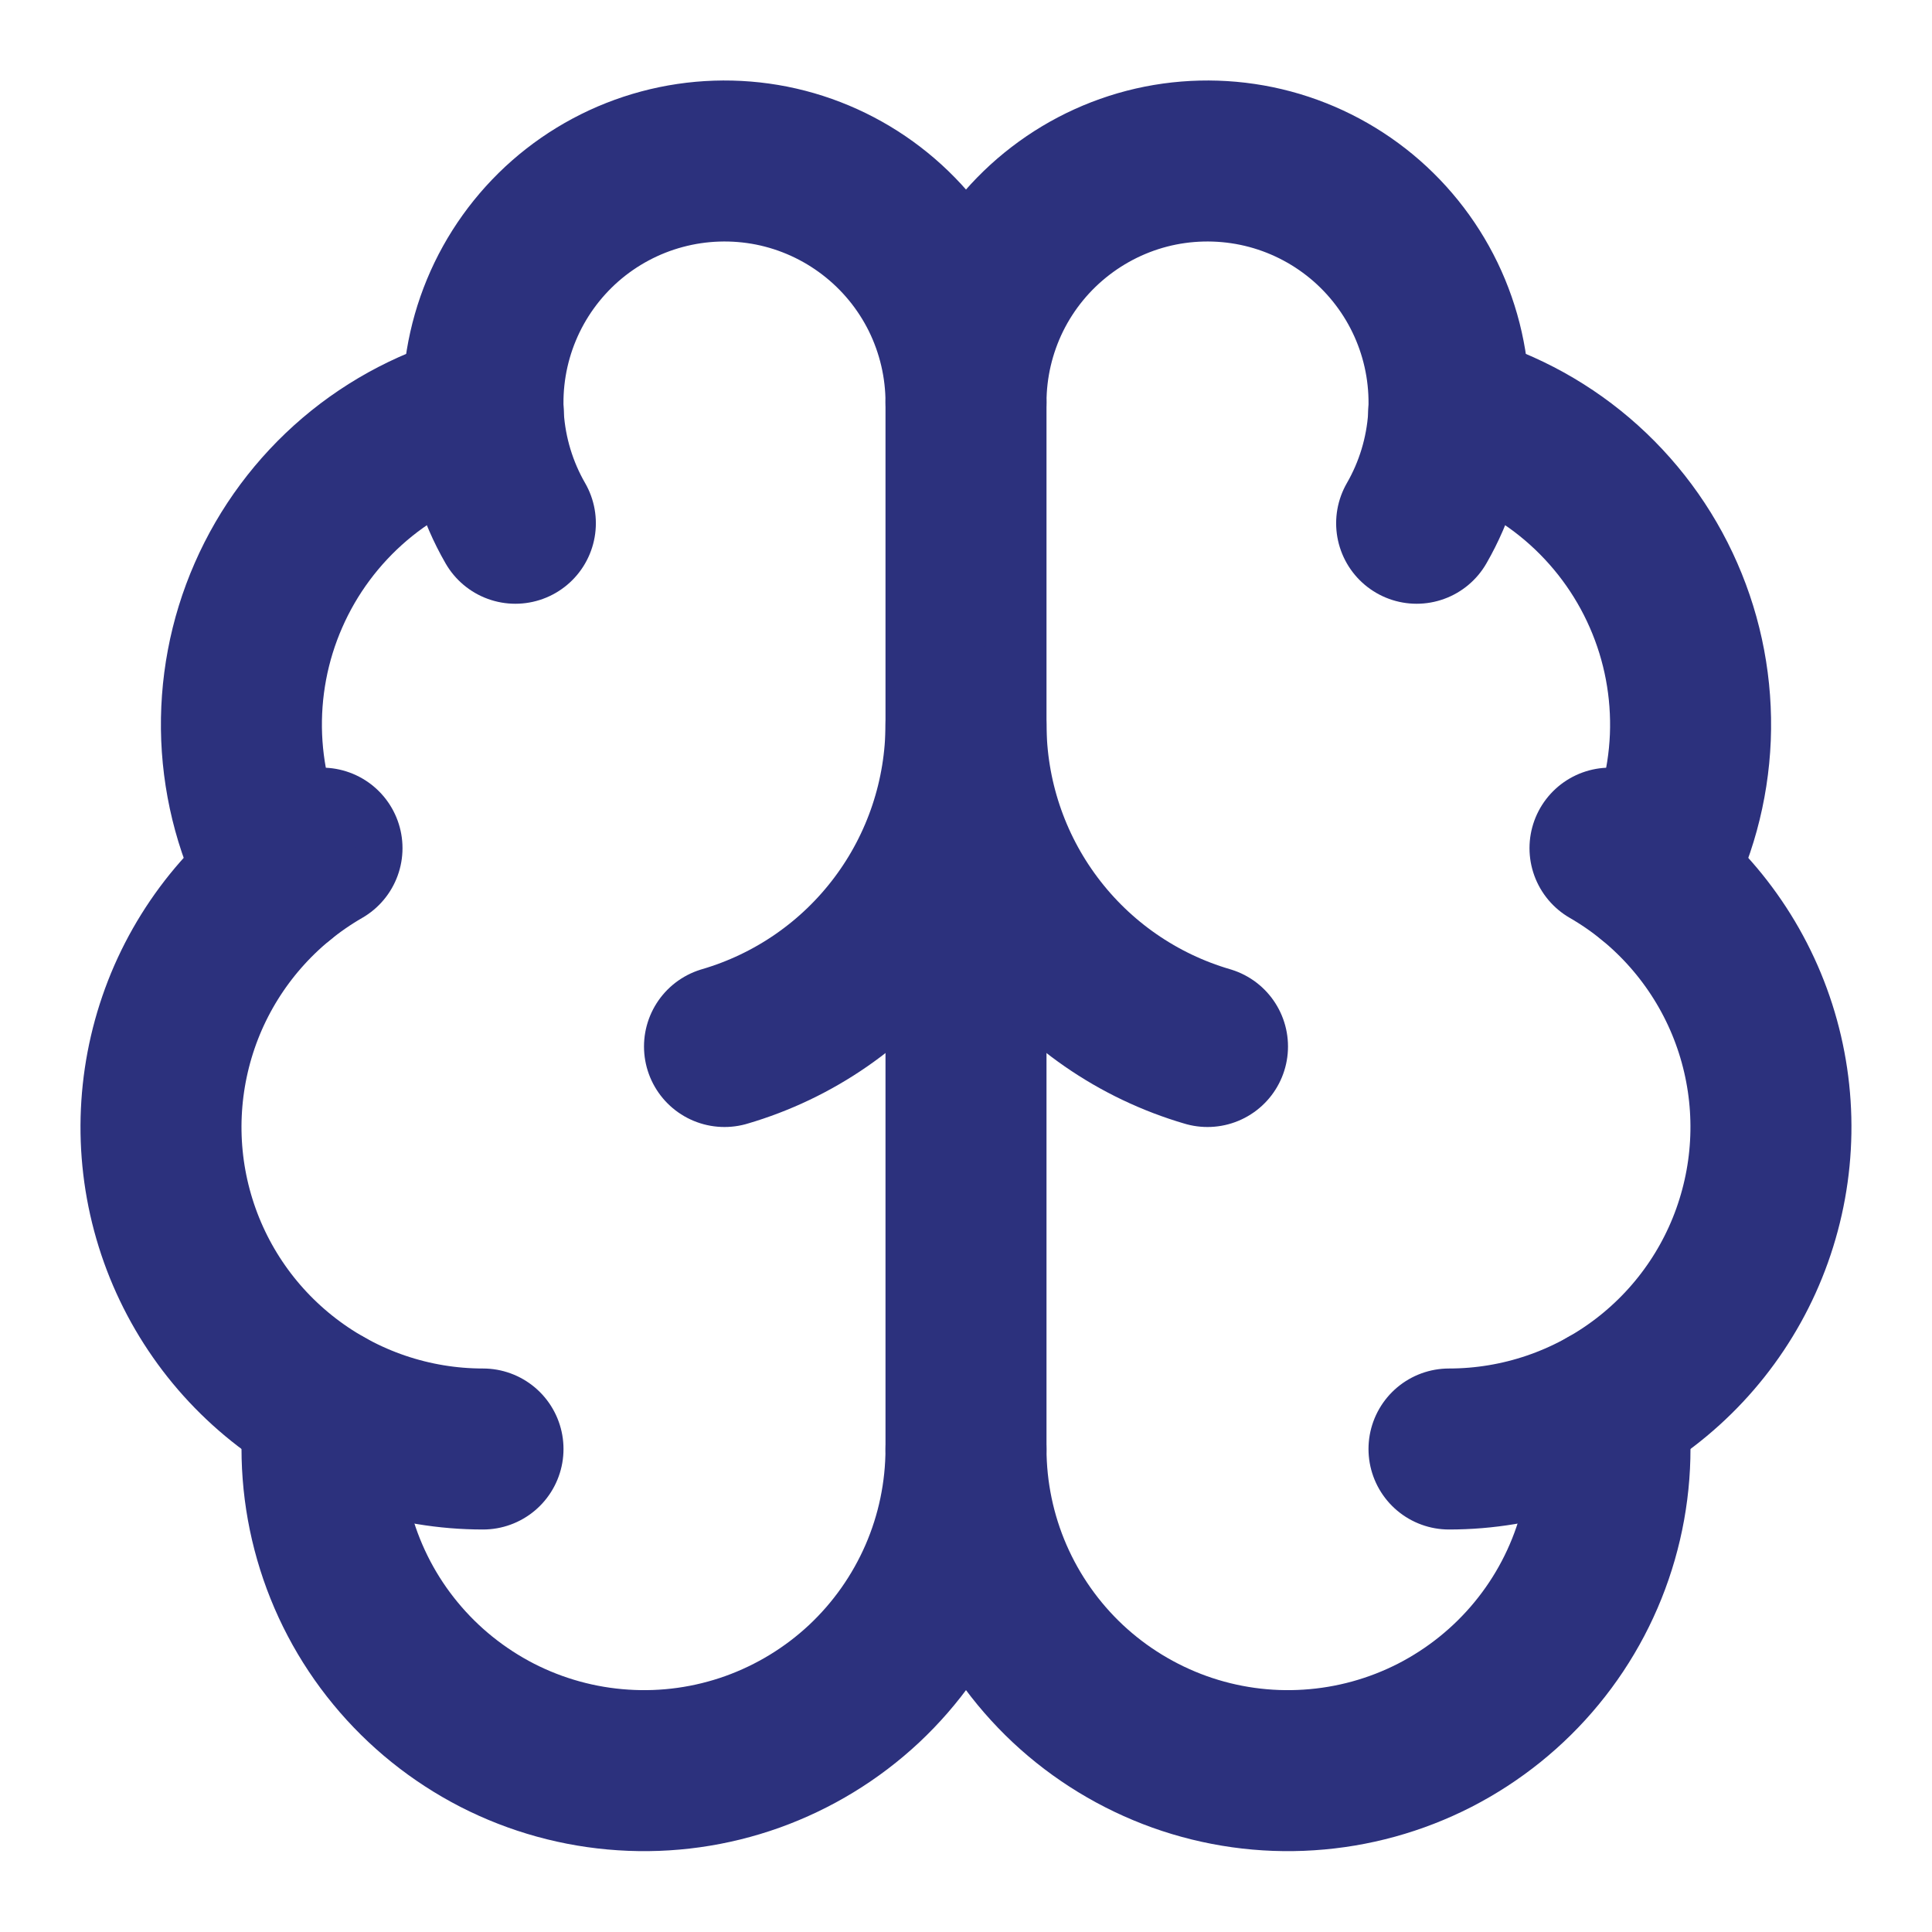
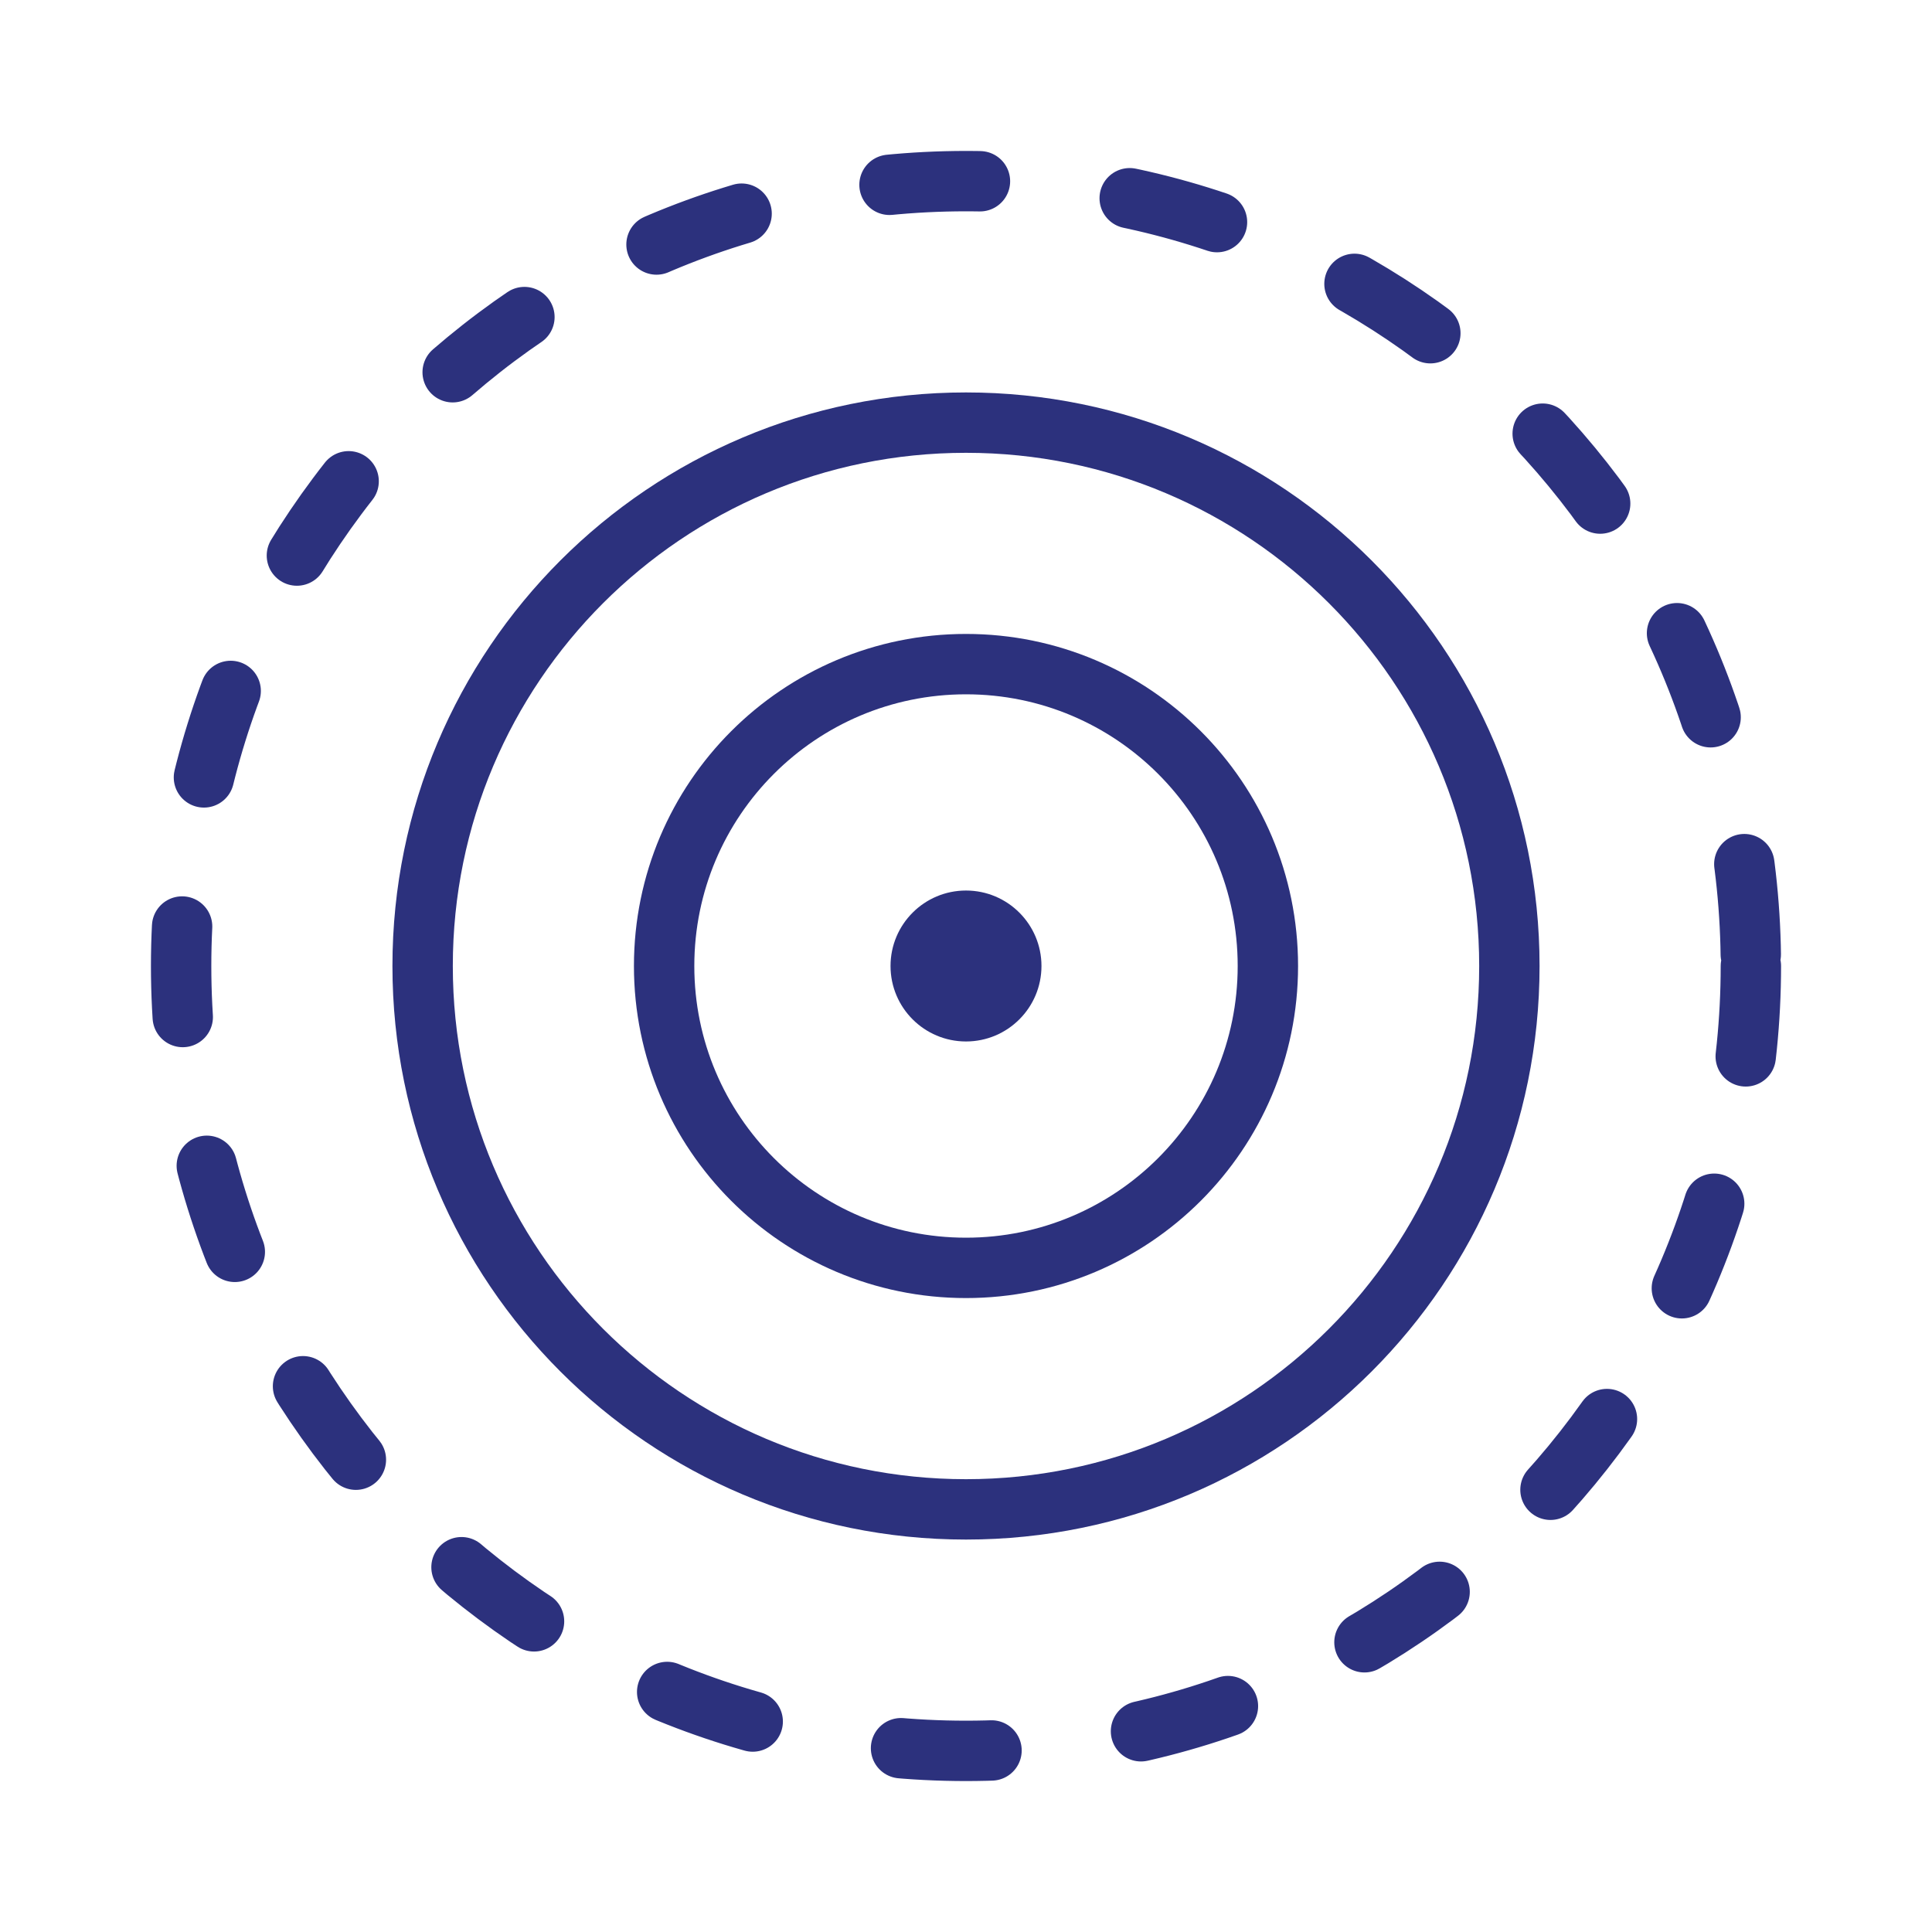
- <svg xmlns="http://www.w3.org/2000/svg" width="24" height="24" viewBox="0 0 24 24" fill="none">
-   <path d="M12 18V5" stroke="#2C317D" stroke-width="2" stroke-linecap="round" stroke-linejoin="round" />
-   <path d="M15 13C14.135 12.747 13.375 12.221 12.834 11.499C12.293 10.778 12.001 9.901 12 9C11.999 9.901 11.707 10.778 11.166 11.499C10.625 12.221 9.865 12.747 9 13" stroke="#2C317D" stroke-width="2" stroke-linecap="round" stroke-linejoin="round" />
-   <path d="M17.598 6.5C17.828 6.101 17.963 5.655 17.994 5.196C18.024 4.737 17.948 4.277 17.772 3.852C17.596 3.427 17.324 3.048 16.978 2.744C16.632 2.441 16.221 2.221 15.777 2.102C15.332 1.983 14.866 1.968 14.415 2.057C13.963 2.147 13.539 2.34 13.174 2.62C12.809 2.9 12.513 3.26 12.309 3.673C12.106 4.086 12 4.54 12 5C12 4.54 11.894 4.086 11.691 3.673C11.487 3.26 11.191 2.9 10.826 2.62C10.461 2.34 10.037 2.147 9.585 2.057C9.134 1.968 8.668 1.983 8.224 2.102C7.779 2.221 7.368 2.441 7.022 2.744C6.676 3.048 6.404 3.427 6.228 3.852C6.052 4.277 5.976 4.737 6.006 5.196C6.037 5.655 6.172 6.101 6.402 6.5" stroke="#2C317D" stroke-width="2" stroke-linecap="round" stroke-linejoin="round" />
-   <path d="M17.997 5.125C18.585 5.276 19.131 5.559 19.593 5.952C20.055 6.346 20.422 6.839 20.665 7.395C20.909 7.951 21.022 8.555 20.998 9.161C20.973 9.768 20.811 10.361 20.523 10.895" stroke="#2C317D" stroke-width="2" stroke-linecap="round" stroke-linejoin="round" />
-   <path d="M18 18C18.881 18 19.736 17.709 20.435 17.173C21.134 16.637 21.636 15.886 21.863 15.035C22.091 14.185 22.032 13.283 21.695 12.469C21.358 11.656 20.762 10.976 20 10.536" stroke="#2C317D" stroke-width="2" stroke-linecap="round" stroke-linejoin="round" />
-   <path d="M19.967 17.483C20.037 18.025 19.995 18.576 19.844 19.101C19.693 19.627 19.436 20.116 19.088 20.538C18.741 20.96 18.31 21.306 17.824 21.556C17.337 21.805 16.805 21.952 16.259 21.987C15.713 22.023 15.166 21.946 14.652 21.762C14.137 21.577 13.665 21.289 13.266 20.916C12.867 20.542 12.549 20.09 12.331 19.589C12.113 19.087 12.001 18.547 12 18C11.999 18.547 11.887 19.087 11.669 19.589C11.451 20.09 11.133 20.542 10.734 20.916C10.335 21.289 9.863 21.577 9.348 21.762C8.834 21.946 8.287 22.023 7.741 21.987C7.195 21.952 6.663 21.805 6.176 21.556C5.69 21.306 5.259 20.96 4.912 20.538C4.564 20.116 4.307 19.627 4.156 19.101C4.005 18.576 3.963 18.025 4.033 17.483" stroke="#2C317D" stroke-width="2" stroke-linecap="round" stroke-linejoin="round" />
-   <path d="M6 18C5.119 18 4.263 17.709 3.565 17.173C2.866 16.637 2.364 15.886 2.136 15.035C1.908 14.185 1.968 13.283 2.304 12.469C2.641 11.656 3.237 10.976 4 10.536" stroke="#2C317D" stroke-width="2" stroke-linecap="round" stroke-linejoin="round" />
-   <path d="M6.003 5.125C5.415 5.276 4.869 5.559 4.407 5.952C3.945 6.346 3.578 6.839 3.335 7.395C3.091 7.951 2.978 8.555 3.002 9.161C3.027 9.768 3.189 10.361 3.477 10.895" stroke="#2C317D" stroke-width="2" stroke-linecap="round" stroke-linejoin="round" />
+ <svg xmlns="http://www.w3.org/2000/svg" viewBox="0 0 64 64" fill="none" stroke="#2C317D" stroke-width="2" stroke-linecap="round" stroke-linejoin="round">
+   <circle cx="32" cy="32" r="2.5" fill="#2C317D" stroke="none" />
+   <circle cx="32" cy="32" r="10" />
+   <circle cx="32" cy="32" r="18" />
+   <circle cx="32" cy="32" r="26" stroke-dasharray="3 5" />
</svg>
